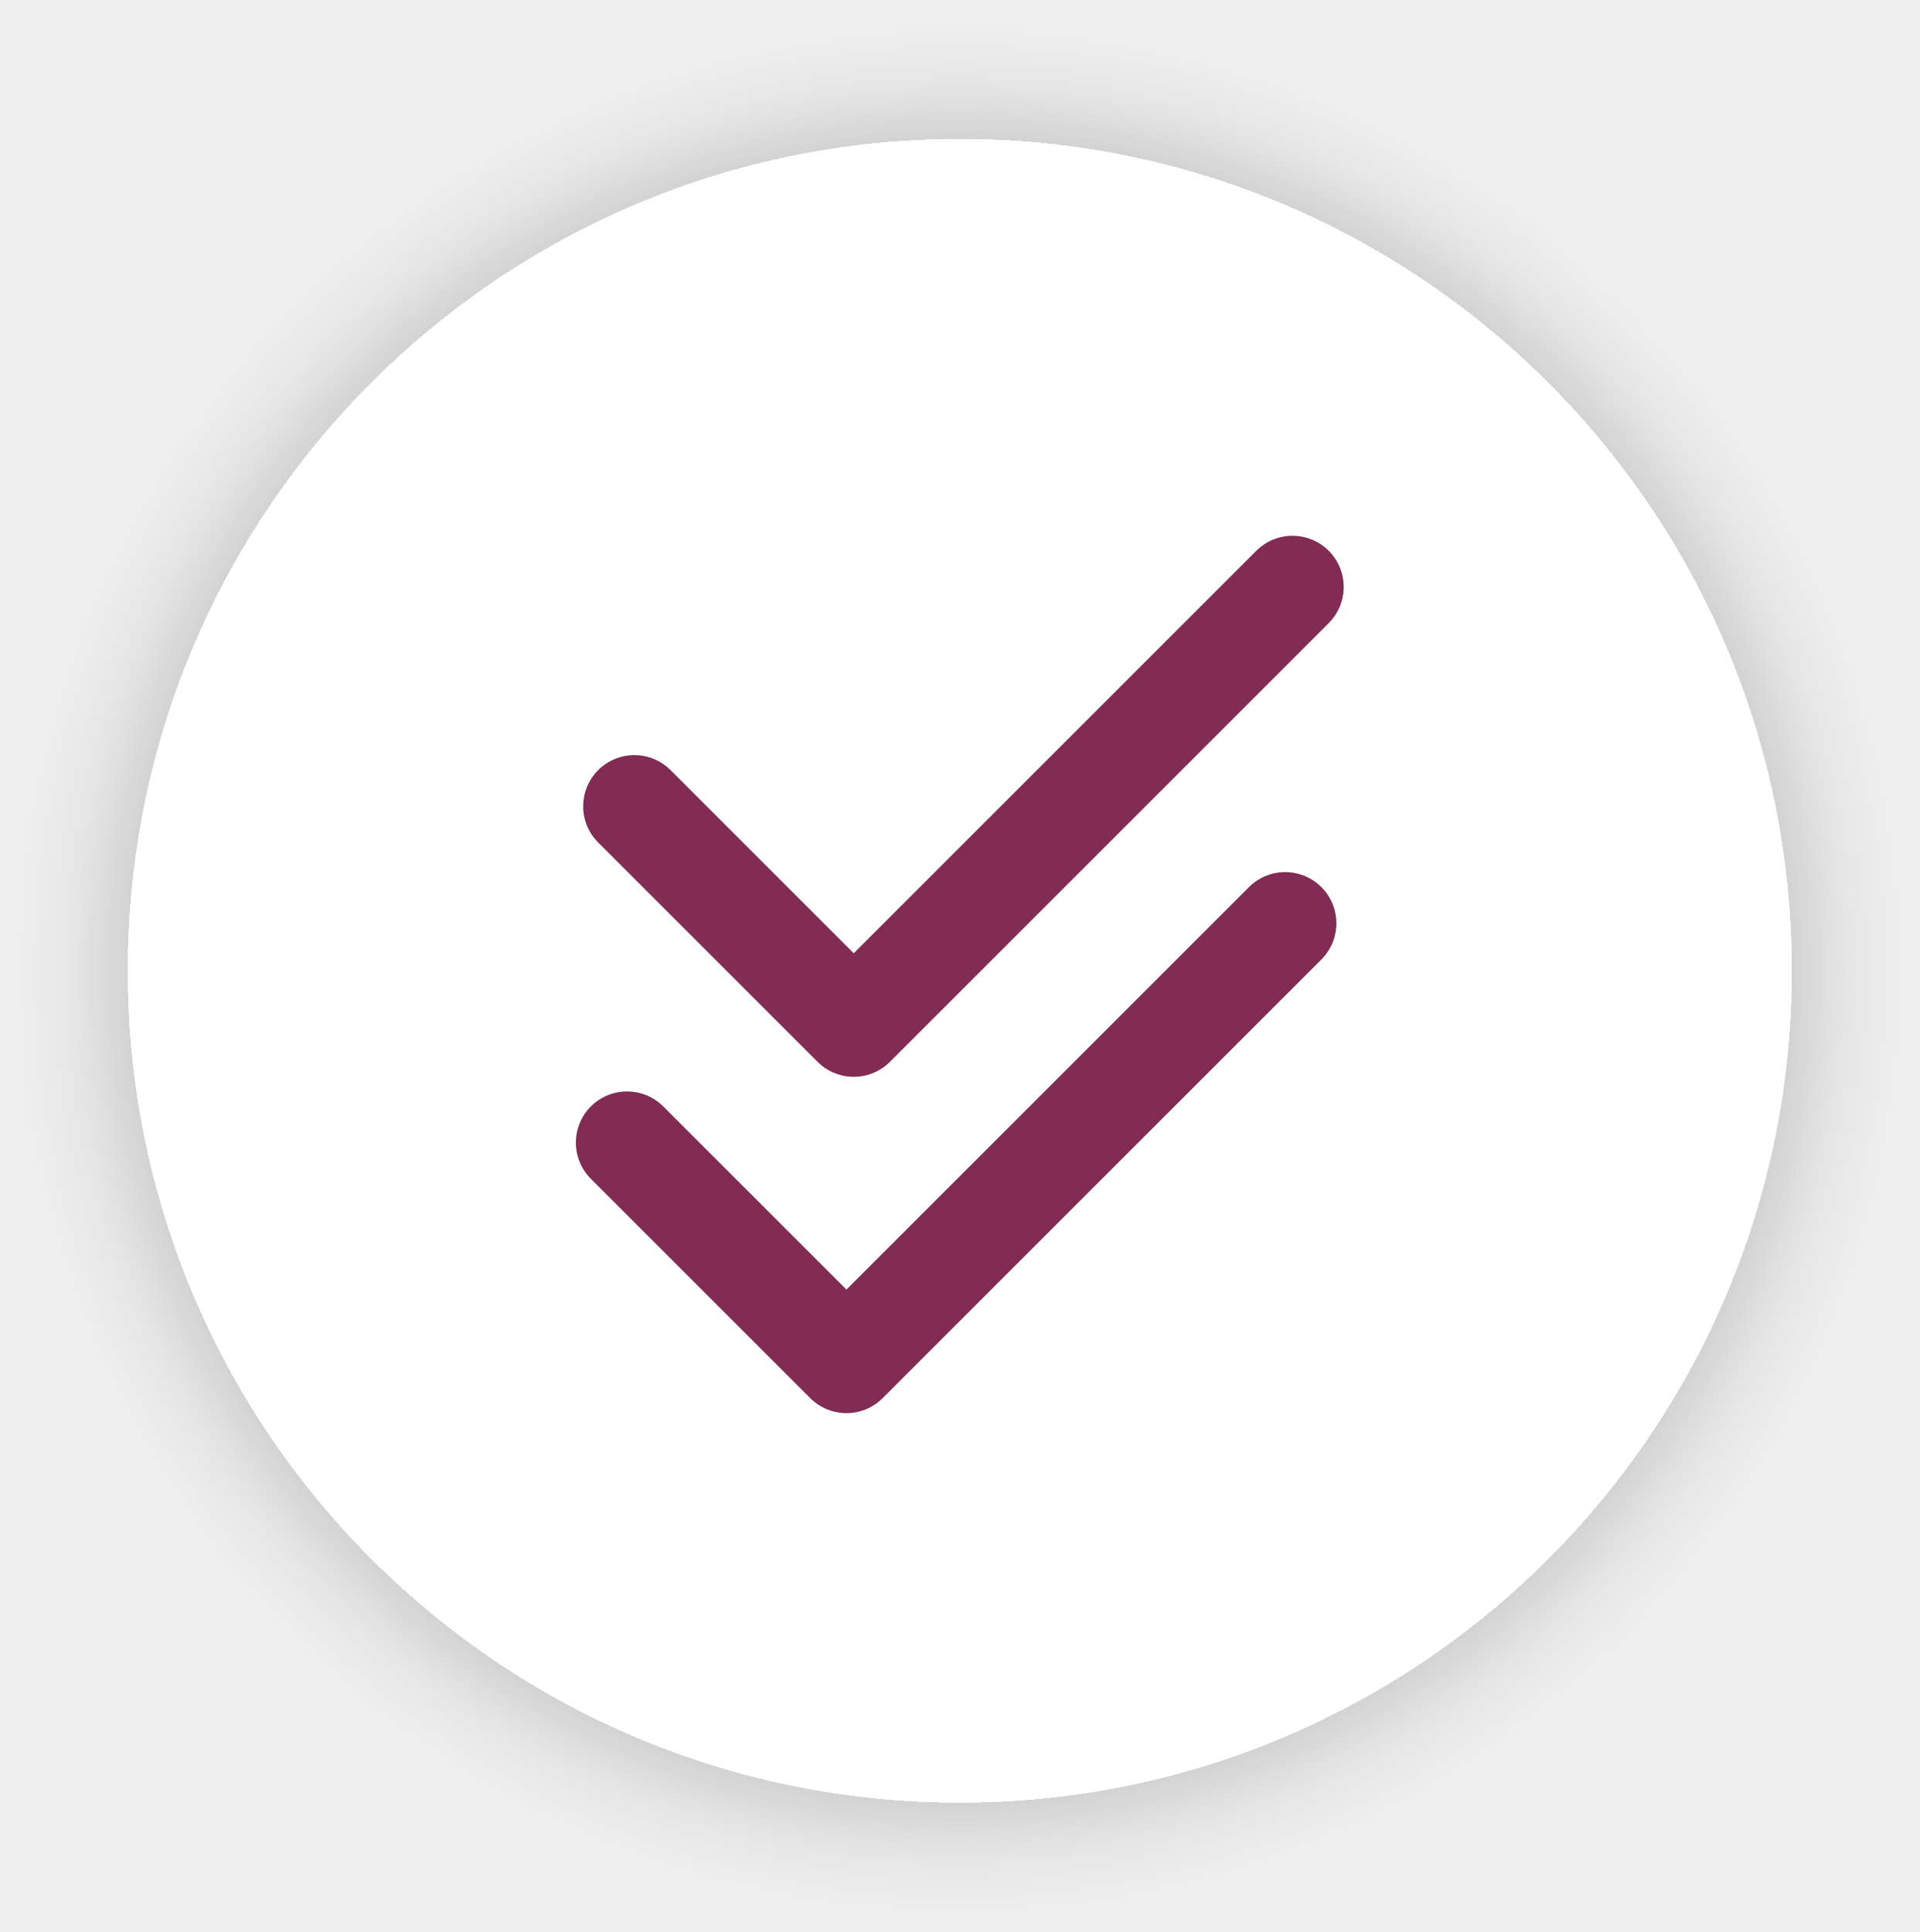
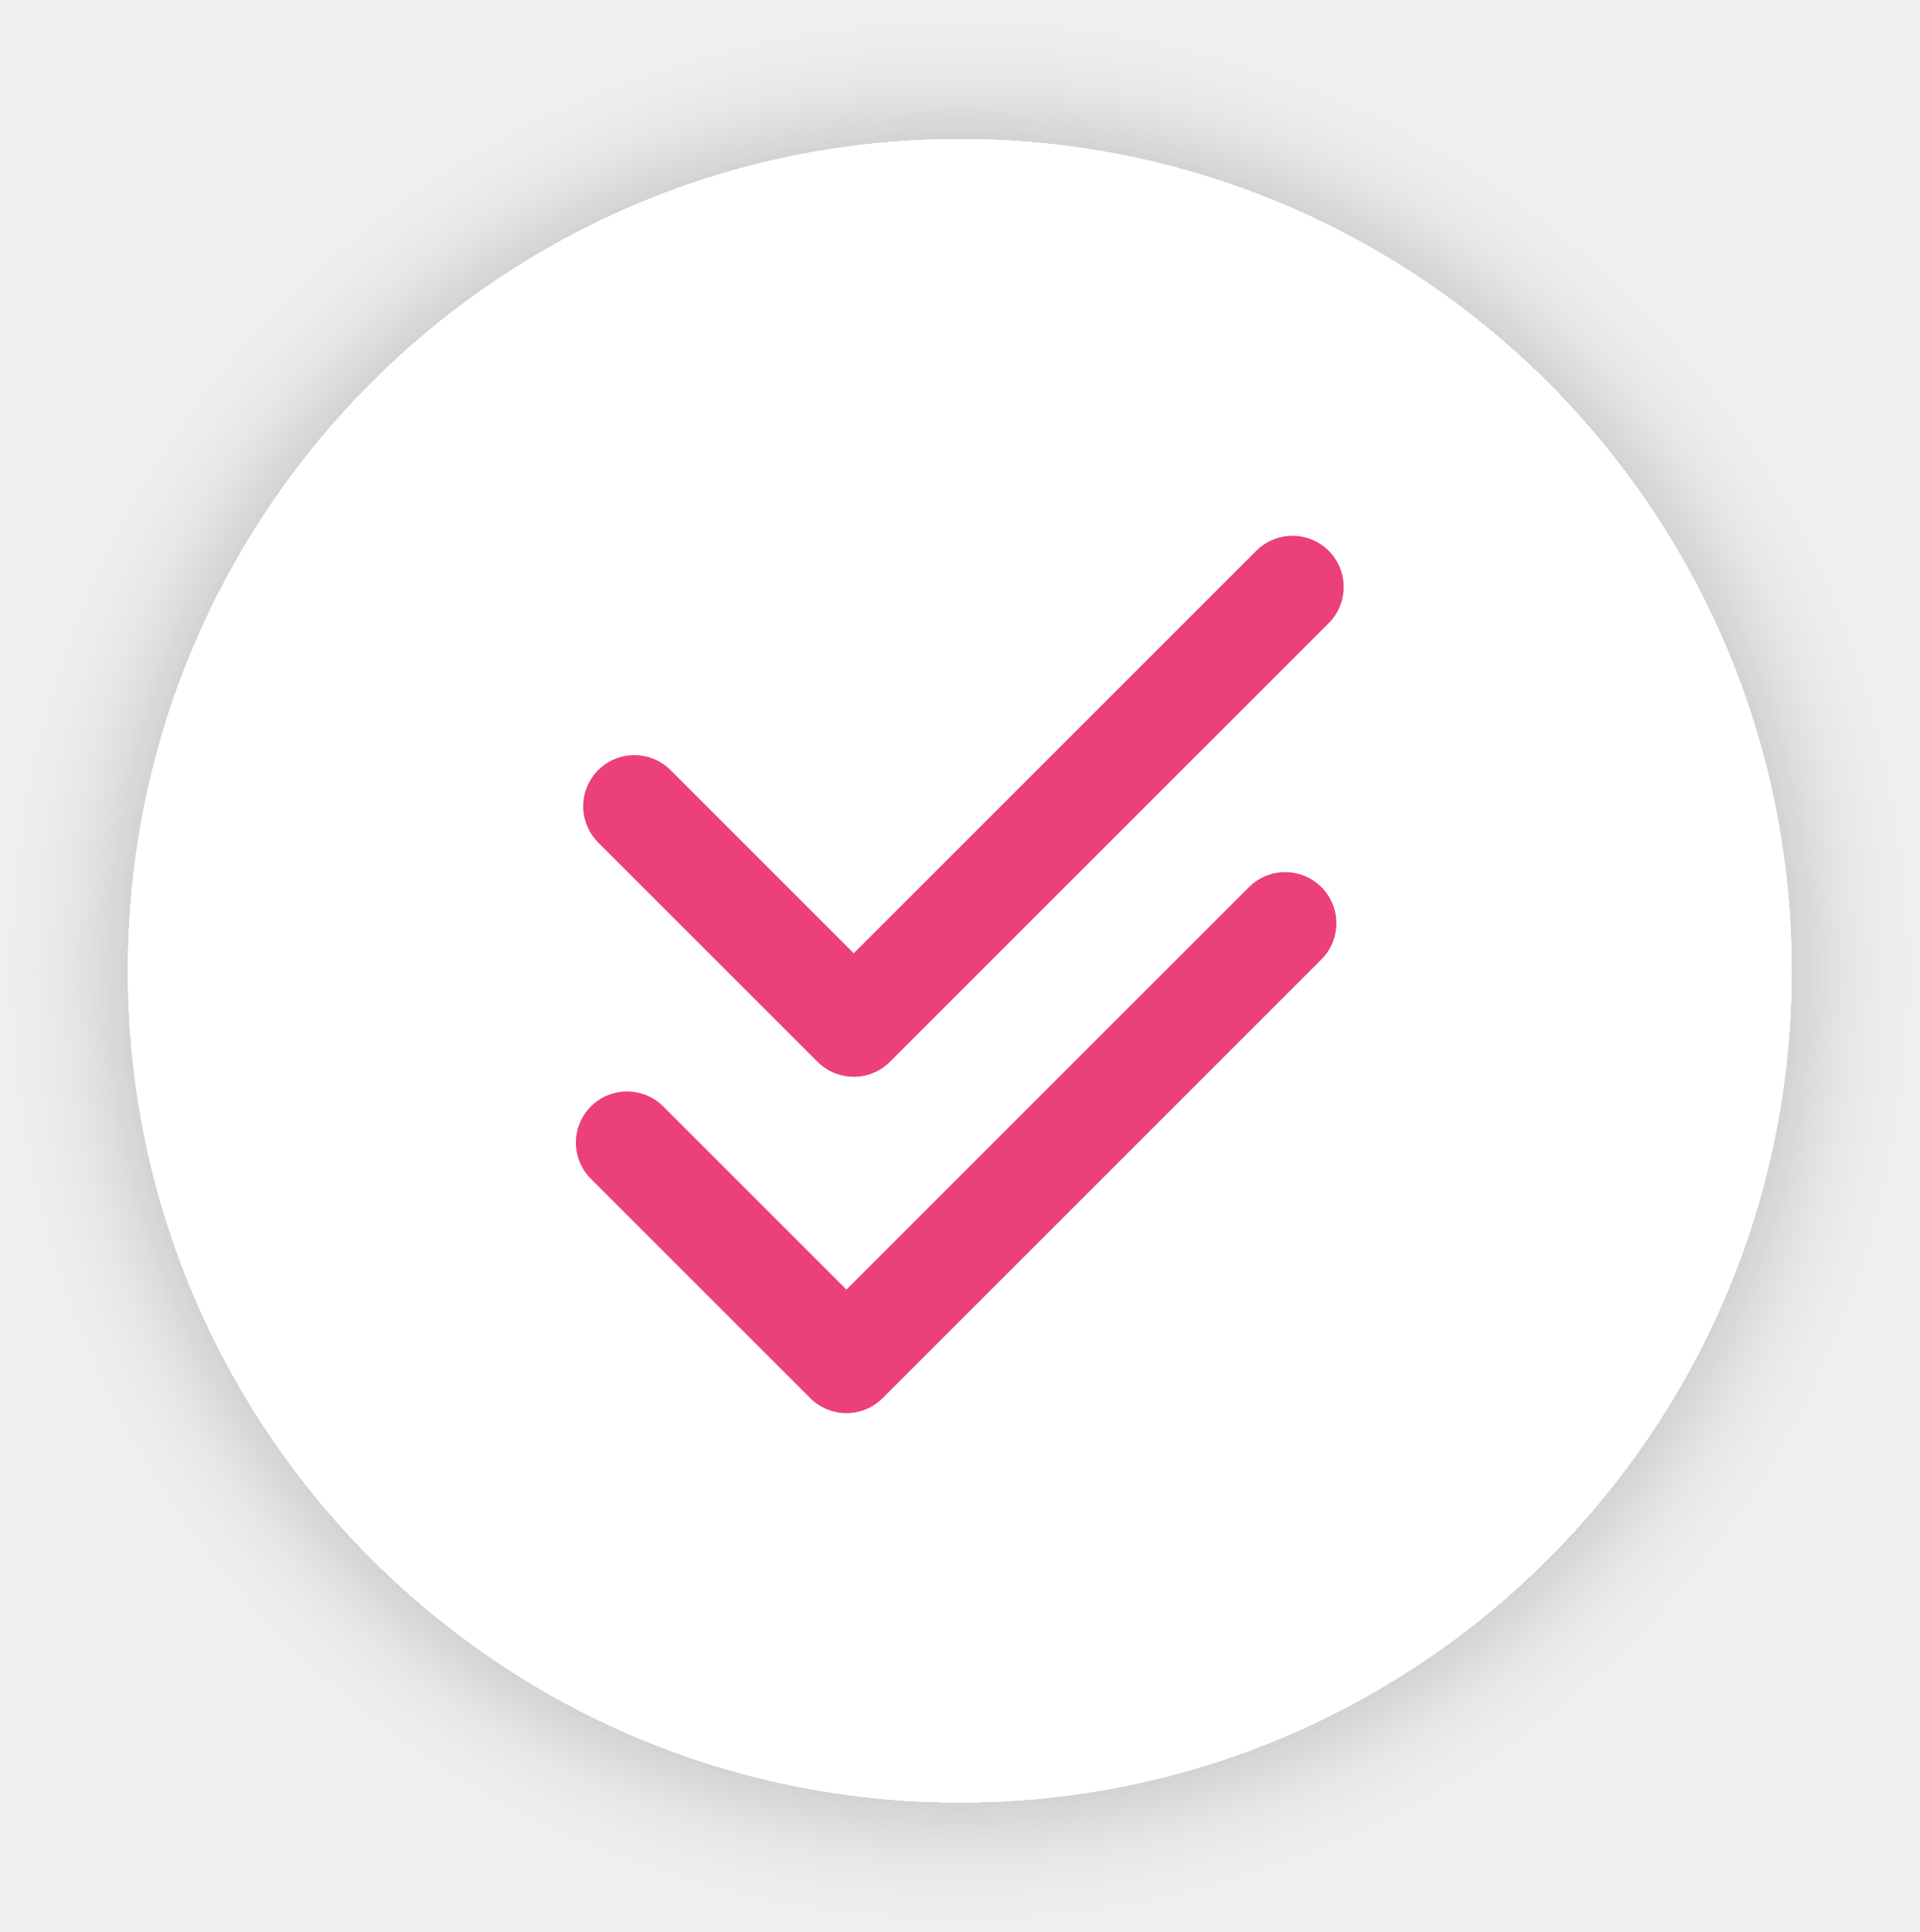
<svg xmlns="http://www.w3.org/2000/svg" width="150" height="151" viewBox="0 0 150 151" fill="none">
  <g filter="url(#filter0_d_2173_2174)">
    <circle cx="75" cy="75.875" r="65" fill="white" />
  </g>
-   <path d="M49.571 63.018L66.714 80.161L101 45.875" stroke="#822B55" stroke-width="8" stroke-linecap="round" stroke-linejoin="round" />
-   <path d="M49 89.304L66.143 106.447L100.428 72.161" stroke="#822B55" stroke-width="8" stroke-linecap="round" stroke-linejoin="round" />
+   <path d="M49.571 63.018L66.714 80.161L101 45.875" stroke="#EC407A" stroke-width="8" stroke-linecap="round" stroke-linejoin="round" />
+   <path d="M49 89.304L66.143 106.447L100.428 72.161" stroke="#EC407A" stroke-width="8" stroke-linecap="round" stroke-linejoin="round" />
  <defs>
    <filter id="filter0_d_2173_2174" x="0" y="0.875" width="150" height="150" filterUnits="userSpaceOnUse" color-interpolation-filters="sRGB">
      <feFlood flood-opacity="0" result="BackgroundImageFix" />
      <feColorMatrix in="SourceAlpha" type="matrix" values="0 0 0 0 0 0 0 0 0 0 0 0 0 0 0 0 0 0 127 0" result="hardAlpha" />
      <feOffset />
      <feGaussianBlur stdDeviation="5" />
      <feComposite in2="hardAlpha" operator="out" />
      <feColorMatrix type="matrix" values="0 0 0 0 0 0 0 0 0 0 0 0 0 0 0 0 0 0 0.25 0" />
      <feBlend mode="normal" in2="BackgroundImageFix" result="effect1_dropShadow_2173_2174" />
      <feBlend mode="normal" in="SourceGraphic" in2="effect1_dropShadow_2173_2174" result="shape" />
    </filter>
  </defs>
</svg>
